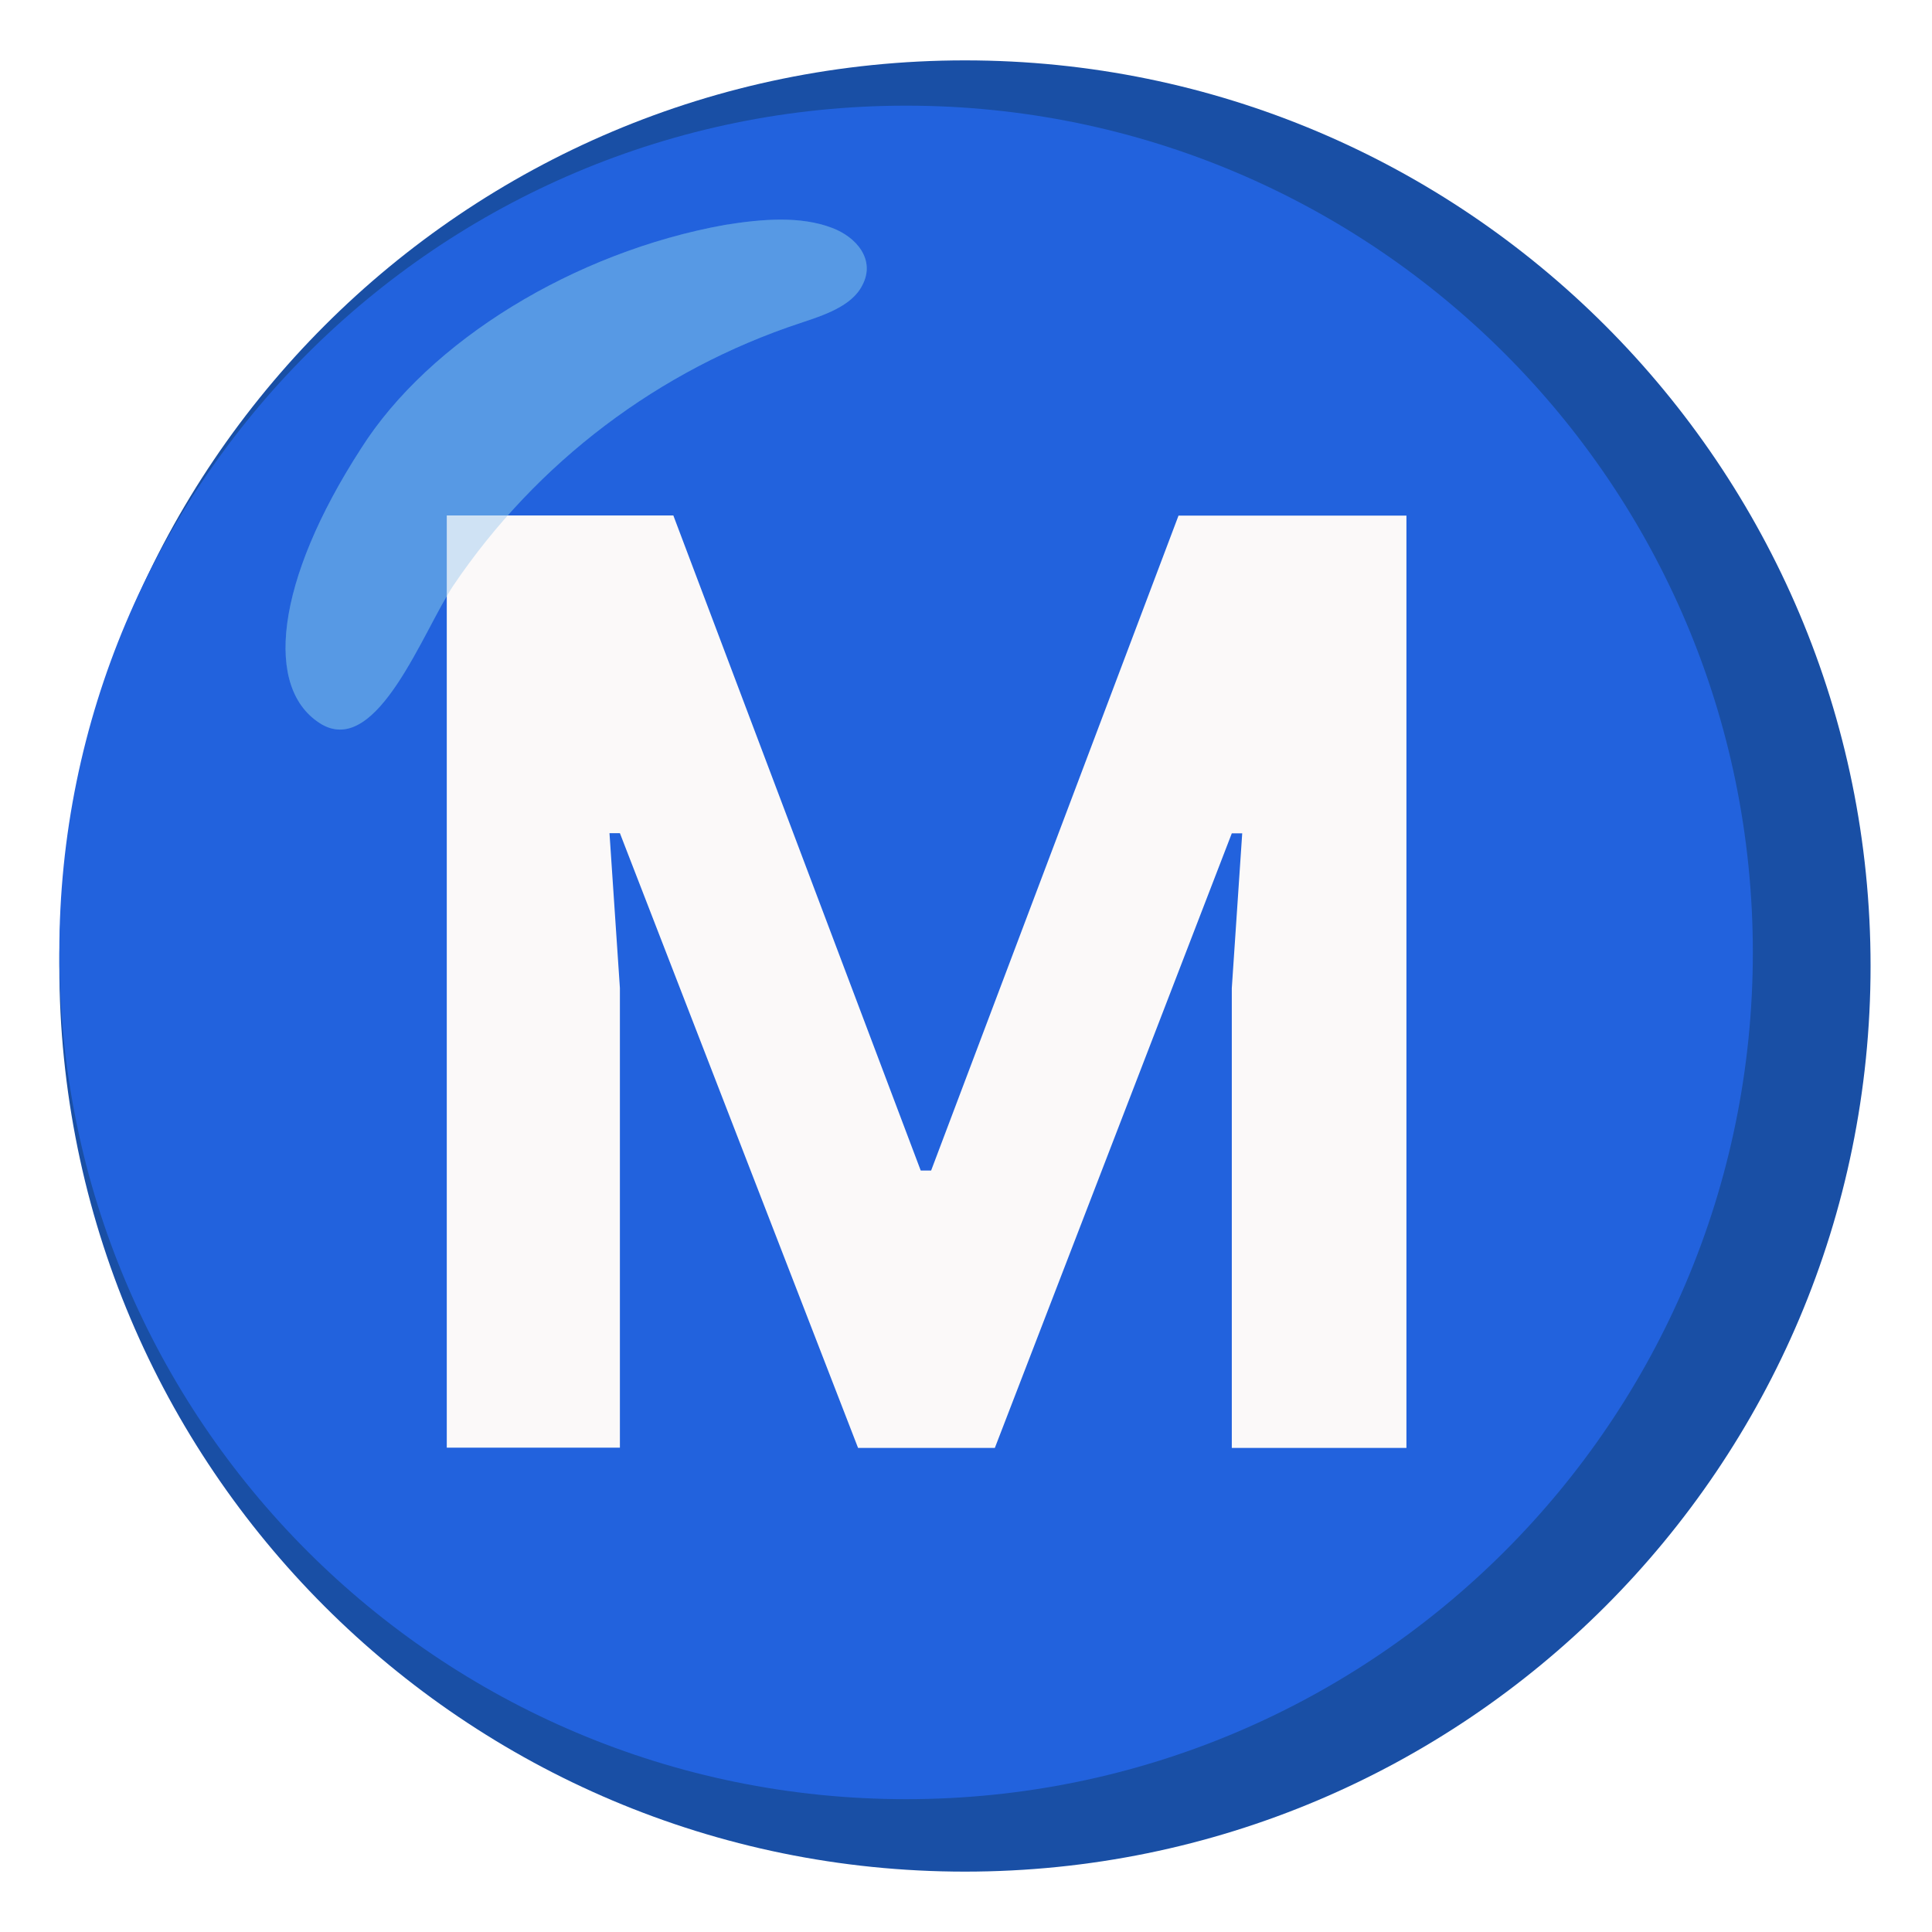
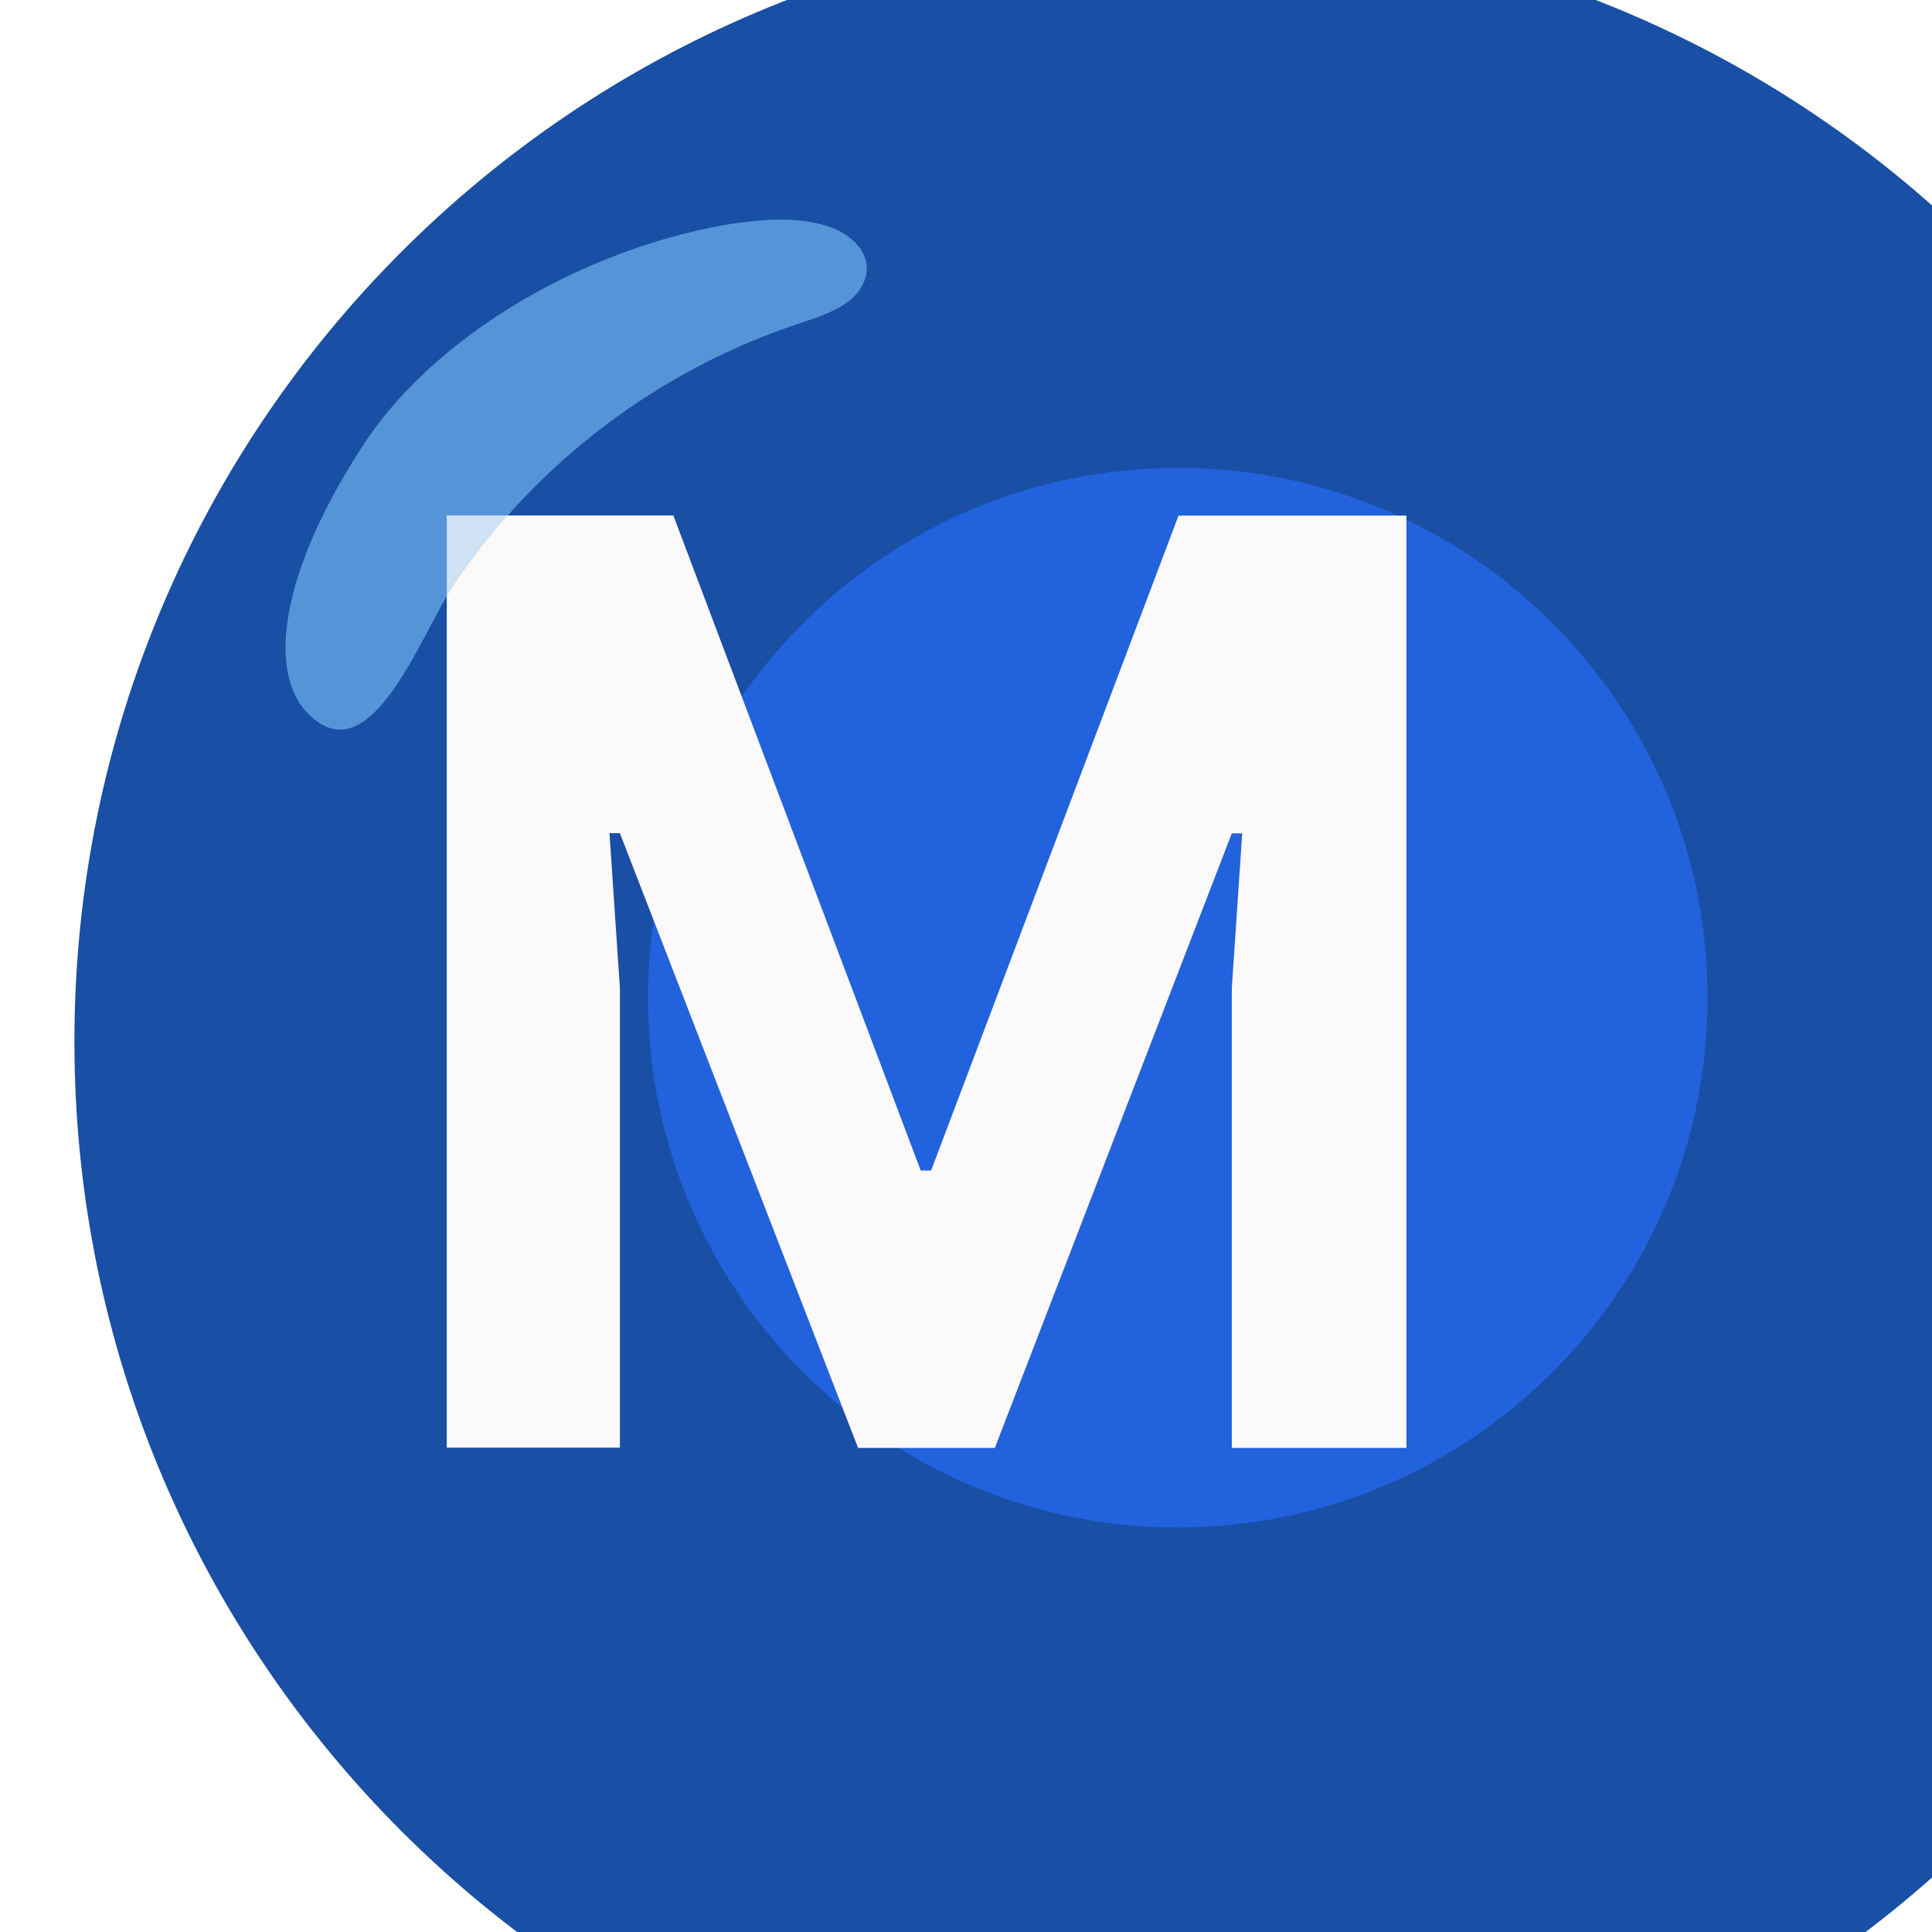
<svg xmlns="http://www.w3.org/2000/svg" version="1.1" id="_x31_" x="0px" y="0px" viewBox="0 0 128 128" style="enable-background:new 0 0 128 128;" xml:space="preserve">
  <g>
-     <circle style="fill:#194FA5;" cx="63.93" cy="64" r="60" />
-     <circle style="fill:#2262DD;" cx="60.03" cy="63.1" r="56.1" />
+     <circle style="fill:#194FA5;" cx="78.93" cy="69" r="74" />
+     <circle style="fill:#2262DD;" cx="78.03" cy="66.1" r="35.1" />
    <path style="opacity:0.65;fill:#68ABE6;enable-background:new    ;" d="M23.93,29.7c4.5-7.1,14.1-13,24.1-14.8   c2.5-0.4,5-0.6,7.1,0.2c1.6,0.6,2.9,2.1,2,3.8c-0.7,1.4-2.6,2-4.1,2.5c-9.38,3.1-17.47,9.21-23,17.4c-2,3-5,11.3-8.7,9.2   C17.43,45.7,18.23,38.5,23.93,29.7z" />
  </g>
  <g>
    <path style="fill:#FBF9F9;" d="M29.6,34.15h15.01L61,77.55h0.69l16.39-43.39h15.1v61.77H81.61V65.47l0.69-10.26h-0.69l-15.7,40.72   h-9.06L41.07,55.2h-0.69l0.69,10.26v30.45H29.6V34.15z" />
  </g>
  <path style="opacity:0.3;fill:#68ABE6;enable-background:new    ;" d="M23.93,29.7c4.5-7.1,14.1-13,24.1-14.8c2.5-0.4,5-0.6,7.1,0.2  c1.6,0.6,2.9,2.1,2,3.8c-0.7,1.4-2.6,2-4.1,2.5c-9.38,3.1-17.47,9.21-23,17.4c-2,3-5,11.3-8.7,9.2C17.43,45.7,18.23,38.5,23.93,29.7  z" />
</svg>
